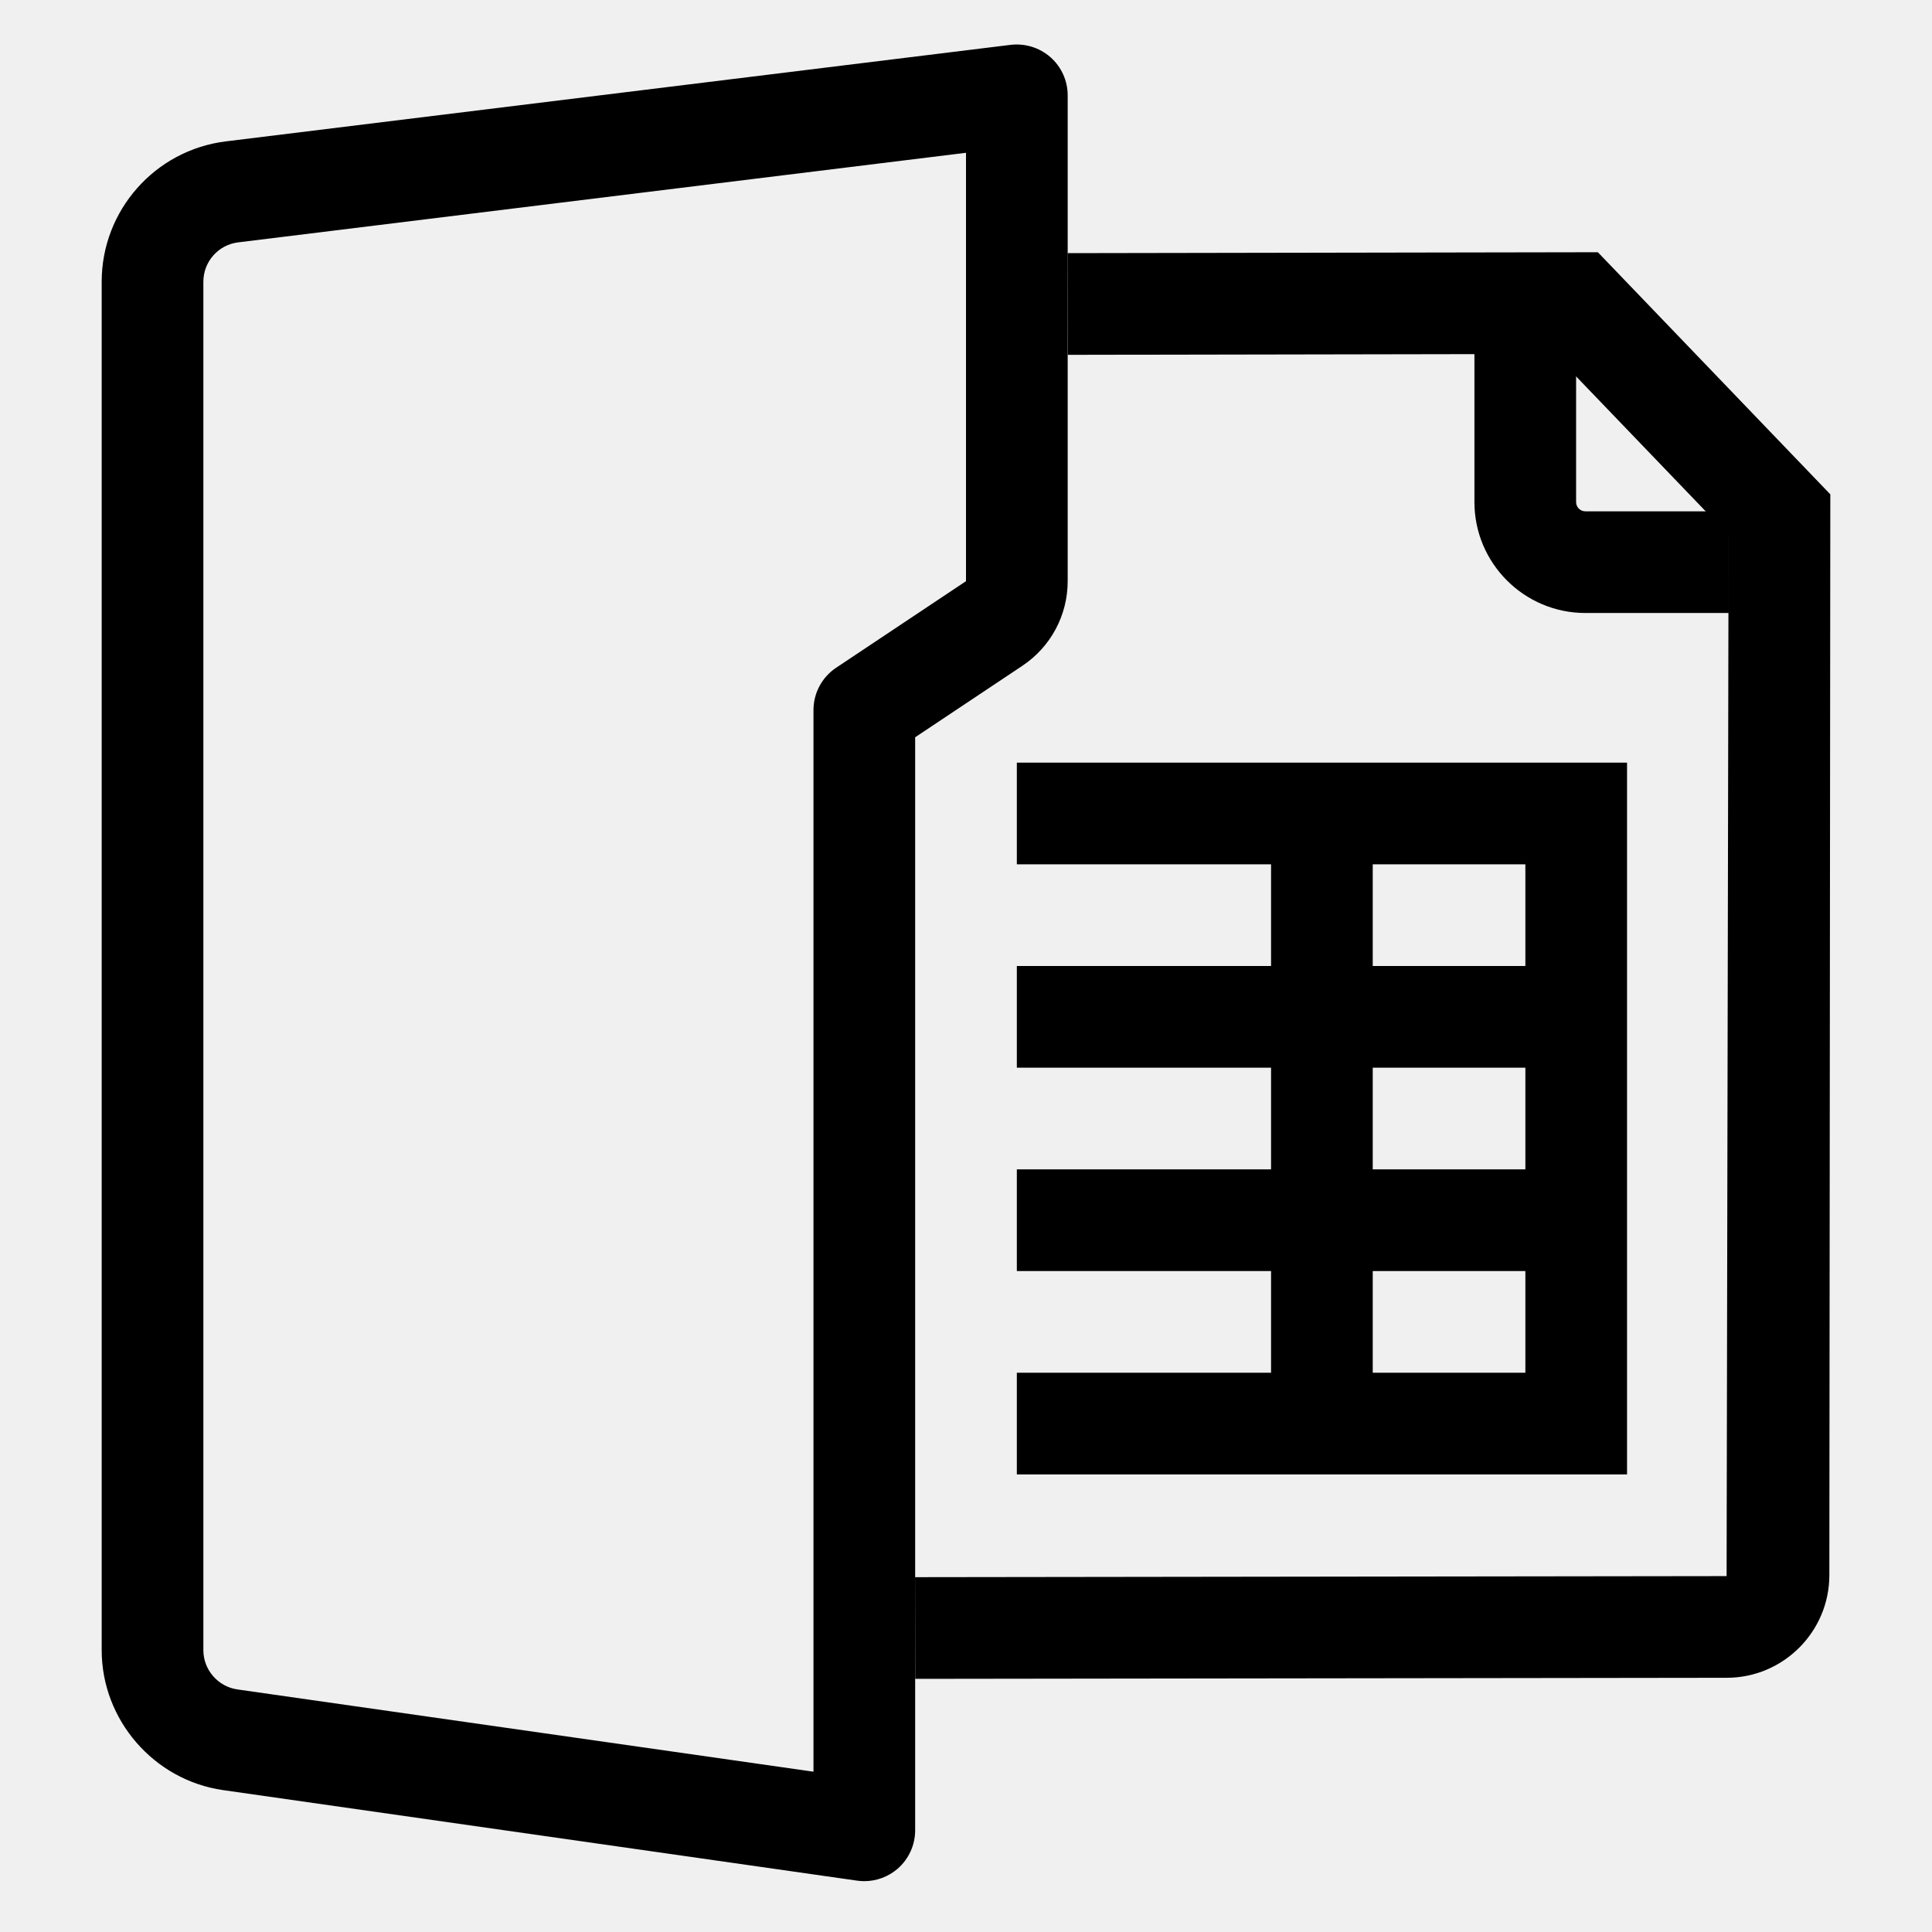
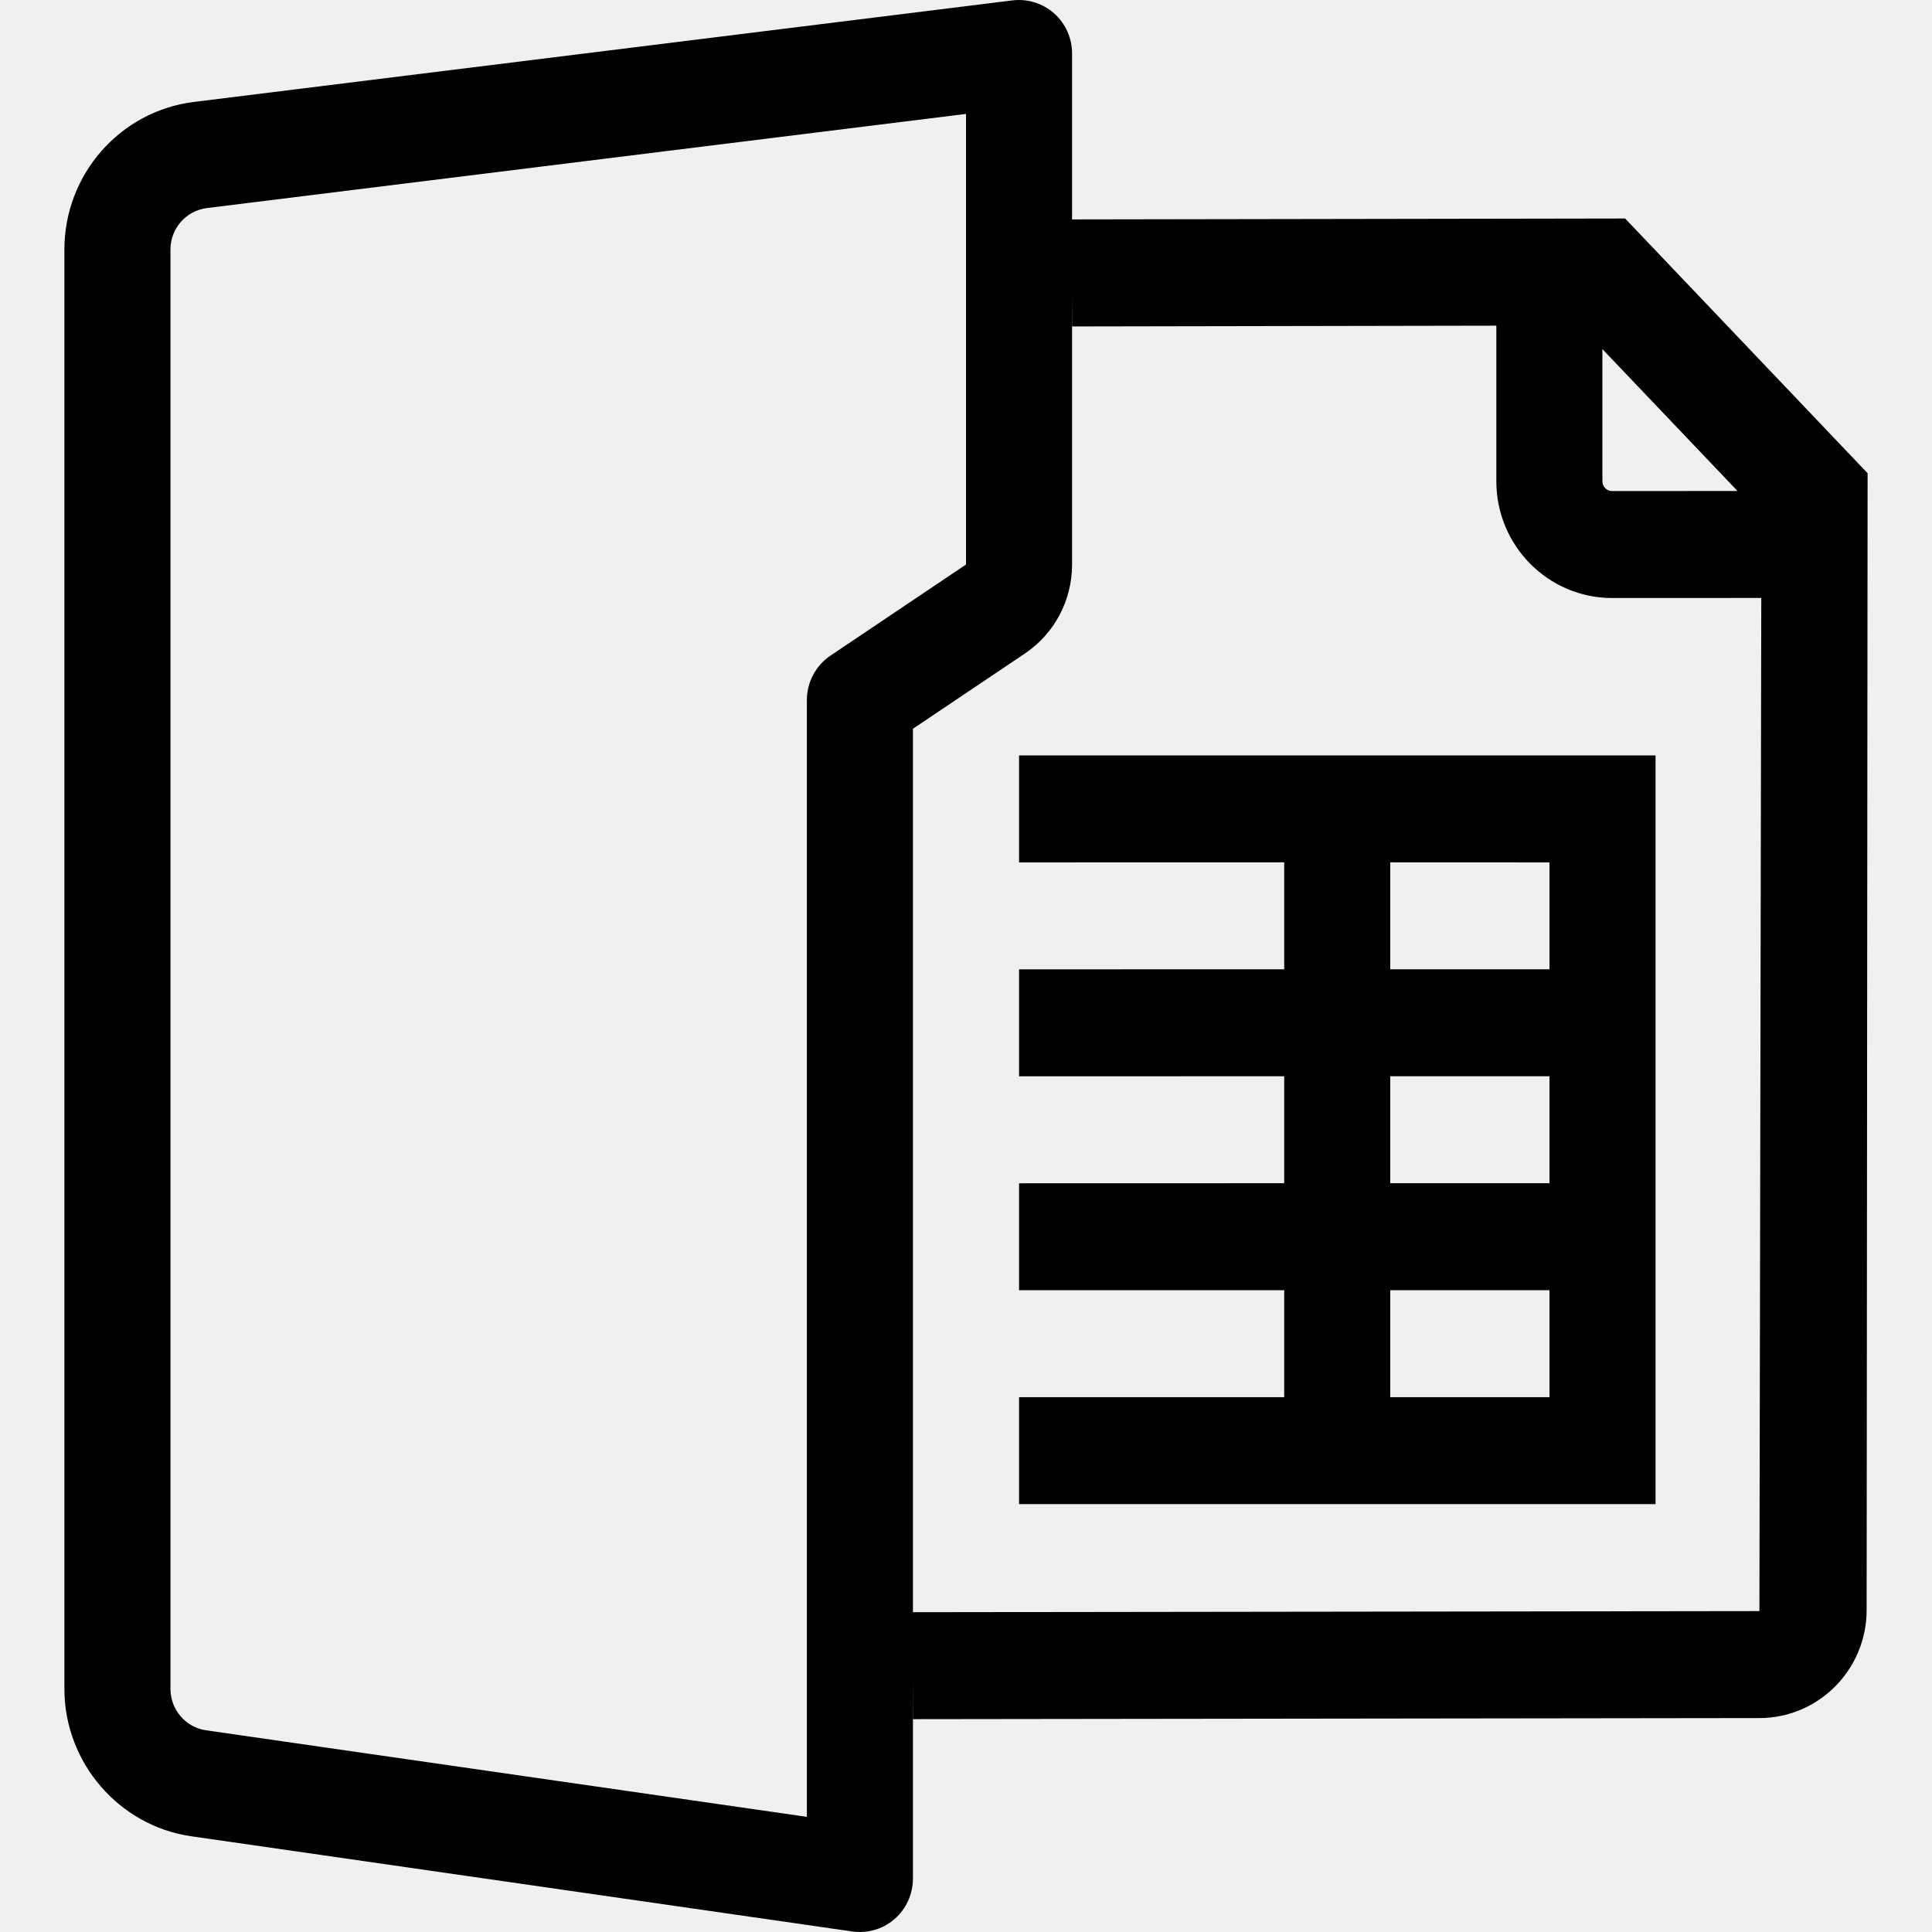
- <svg xmlns="http://www.w3.org/2000/svg" version="1.1" id="Layer_1" x="0px" y="0px" viewBox="0 0 38 38" style="enable-background:new 0 0 38 38;" xml:space="preserve">
-   <style type="text/css">
- 	.st0{display:none;fill:#FFFFFF;}
- 	.st1{display:none;opacity:0;fill:#FFFFFF;}
- </style>
-   <rect x="0" class="st0" width="0.5" height="38" />
-   <rect x="18.75" y="18.75" transform="matrix(6.123234e-17 -1 1 6.123234e-17 -18.75 56.75)" class="st1" width="0.5" height="38" />
-   <g>
-     <path d="M17,37c-0.047,0-0.094-0.003-0.142-0.01l-12.472-1.781C3.026,35.013,2,33.83,2,32.456   V5.541C2,4.139,3.049,2.953,4.44,2.781l15.438-1.899c0.283-0.033,0.569,0.054,0.784,0.244   C20.877,1.316,21,1.588,21,1.875v9.556c0,0.67-0.333,1.292-0.891,1.664L18,14.501V36   c0,0.29-0.126,0.565-0.345,0.756C17.472,36.914,17.239,37,17,37z M19,3.005L4.685,4.767   C4.294,4.814,4,5.147,4,5.541v26.916c0,0.386,0.288,0.718,0.67,0.772L16,34.847V13.966   c0-0.334,0.167-0.646,0.445-0.832L19,11.431V3.005z" />
-   </g>
-   <g>
-     <path d="M18.001,33.021l-0.003-2L33.96,31l0.039-20.474l-3.423-3.564l-9.574,0.017l-0.004-2   l10.43-0.018L36,9.723l-0.019,21.257C35.981,32.094,35.075,33,33.961,33L18.001,33.021z" />
-   </g>
-   <g>
-     <g>
-       <polygon points="32.002,29 20,29 20,27 30.002,27 30.002,17 20,17 20,15 32.002,15   " />
-     </g>
-     <g>
-       <rect x="20" y="19" width="11.002" height="2" />
-     </g>
-     <g>
-       <rect x="20" y="23" width="11.002" height="2" />
-     </g>
-     <g>
-       <rect x="25" y="16" width="2" height="11.5" />
-     </g>
-   </g>
-   <g>
-     <path d="M34.002,12.057h-2.82C29.979,12.057,29,11.078,29,9.875v-3.75h2v3.75   c0,0.1,0.081,0.182,0.182,0.182h2.82V12.057z" />
-   </g>
+ <svg xmlns="http://www.w3.org/2000/svg" width="30" height="30" viewBox="0 0 30 30">
+   <path fill="#000000" d="M16.369,0.208 C16.546,0.366 16.647,0.592 16.647,0.83 L16.647,3.407 L25.235,3.393 L29,7.348 L28.985,25.001 C28.985,25.926 28.238,26.678 27.321,26.678 L14.178,26.695 L14.176,26.034 L14.176,29.17 C14.176,29.41 14.073,29.639 13.893,29.797 C13.742,29.929 13.55,30 13.353,30 C13.314,30 13.275,29.998 13.236,29.992 L2.966,28.513 C1.845,28.35 1,27.368 1,26.226 L1,3.874 C1,2.71 1.864,1.725 3.01,1.583 L15.723,0.006 C15.956,-0.022 16.192,0.051 16.369,0.208 Z M15,1.769 L3.211,3.231 C2.89,3.271 2.647,3.548 2.647,3.874 L2.647,26.226 C2.647,26.547 2.884,26.823 3.199,26.868 L12.529,28.212 L12.529,10.871 C12.529,10.594 12.667,10.335 12.896,10.18 L15,8.766 L15,1.769 Z M16.647,4.514 L16.647,8.766 C16.647,9.323 16.373,9.839 15.914,10.148 L14.176,11.316 L14.176,25.034 L27.32,25.017 L27.349,9.285 L25.032,9.286 C24.041,9.286 23.235,8.473 23.235,7.474 L23.235,5.057 L16.649,5.069 L16.647,4.514 Z M25.707,11.73 L25.707,23.356 L15.824,23.356 L15.824,21.695 L19.941,21.695 L19.941,20.034 L15.824,20.034 L15.824,18.374 L19.941,18.373 L19.941,16.712 L15.824,16.713 L15.824,15.052 L19.941,15.051 L19.941,13.39 L15.824,13.391 L15.824,11.73 L25.707,11.73 Z M24.06,20.034 L21.588,20.034 L21.588,21.695 L24.06,21.695 L24.06,20.034 Z M24.06,16.712 L21.588,16.712 L21.588,18.373 L24.06,18.373 L24.06,16.712 Z M21.588,13.39 L21.588,15.051 L24.06,15.051 L24.06,13.391 L21.588,13.39 Z M24.882,5.421 L24.882,7.474 C24.882,7.557 24.949,7.625 25.032,7.625 L26.98,7.624 L24.882,5.421 Z" />
</svg>
